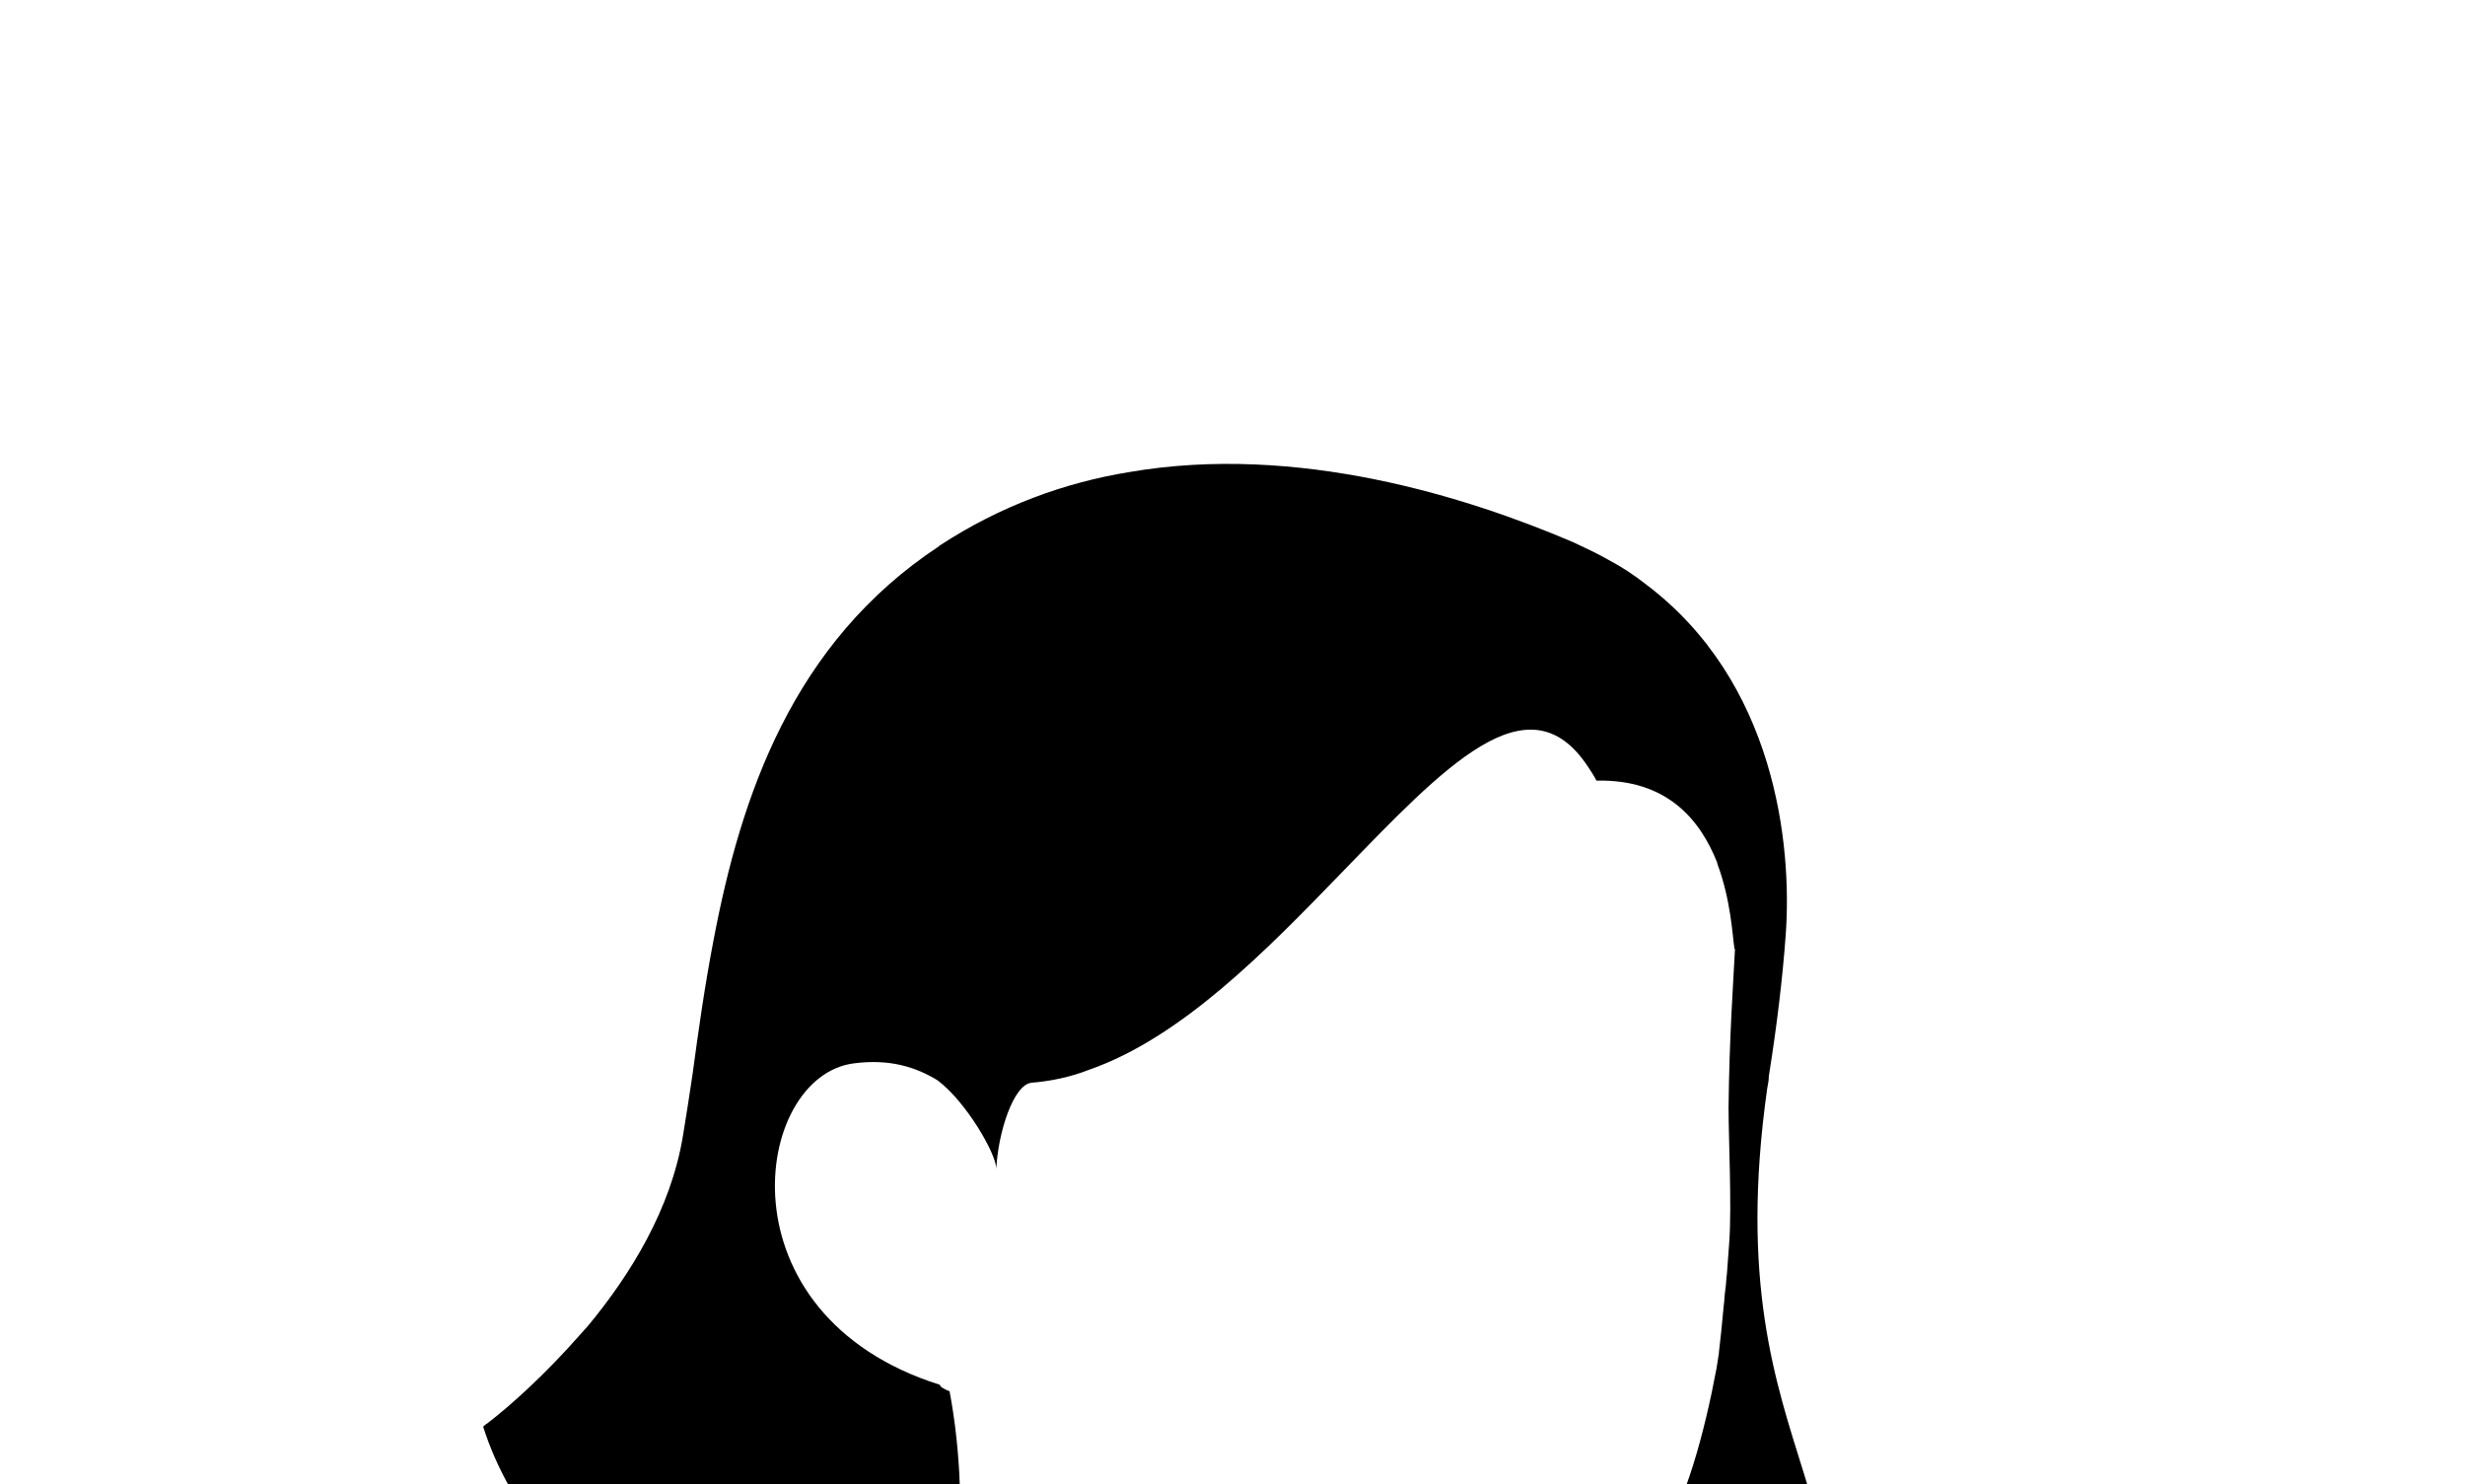
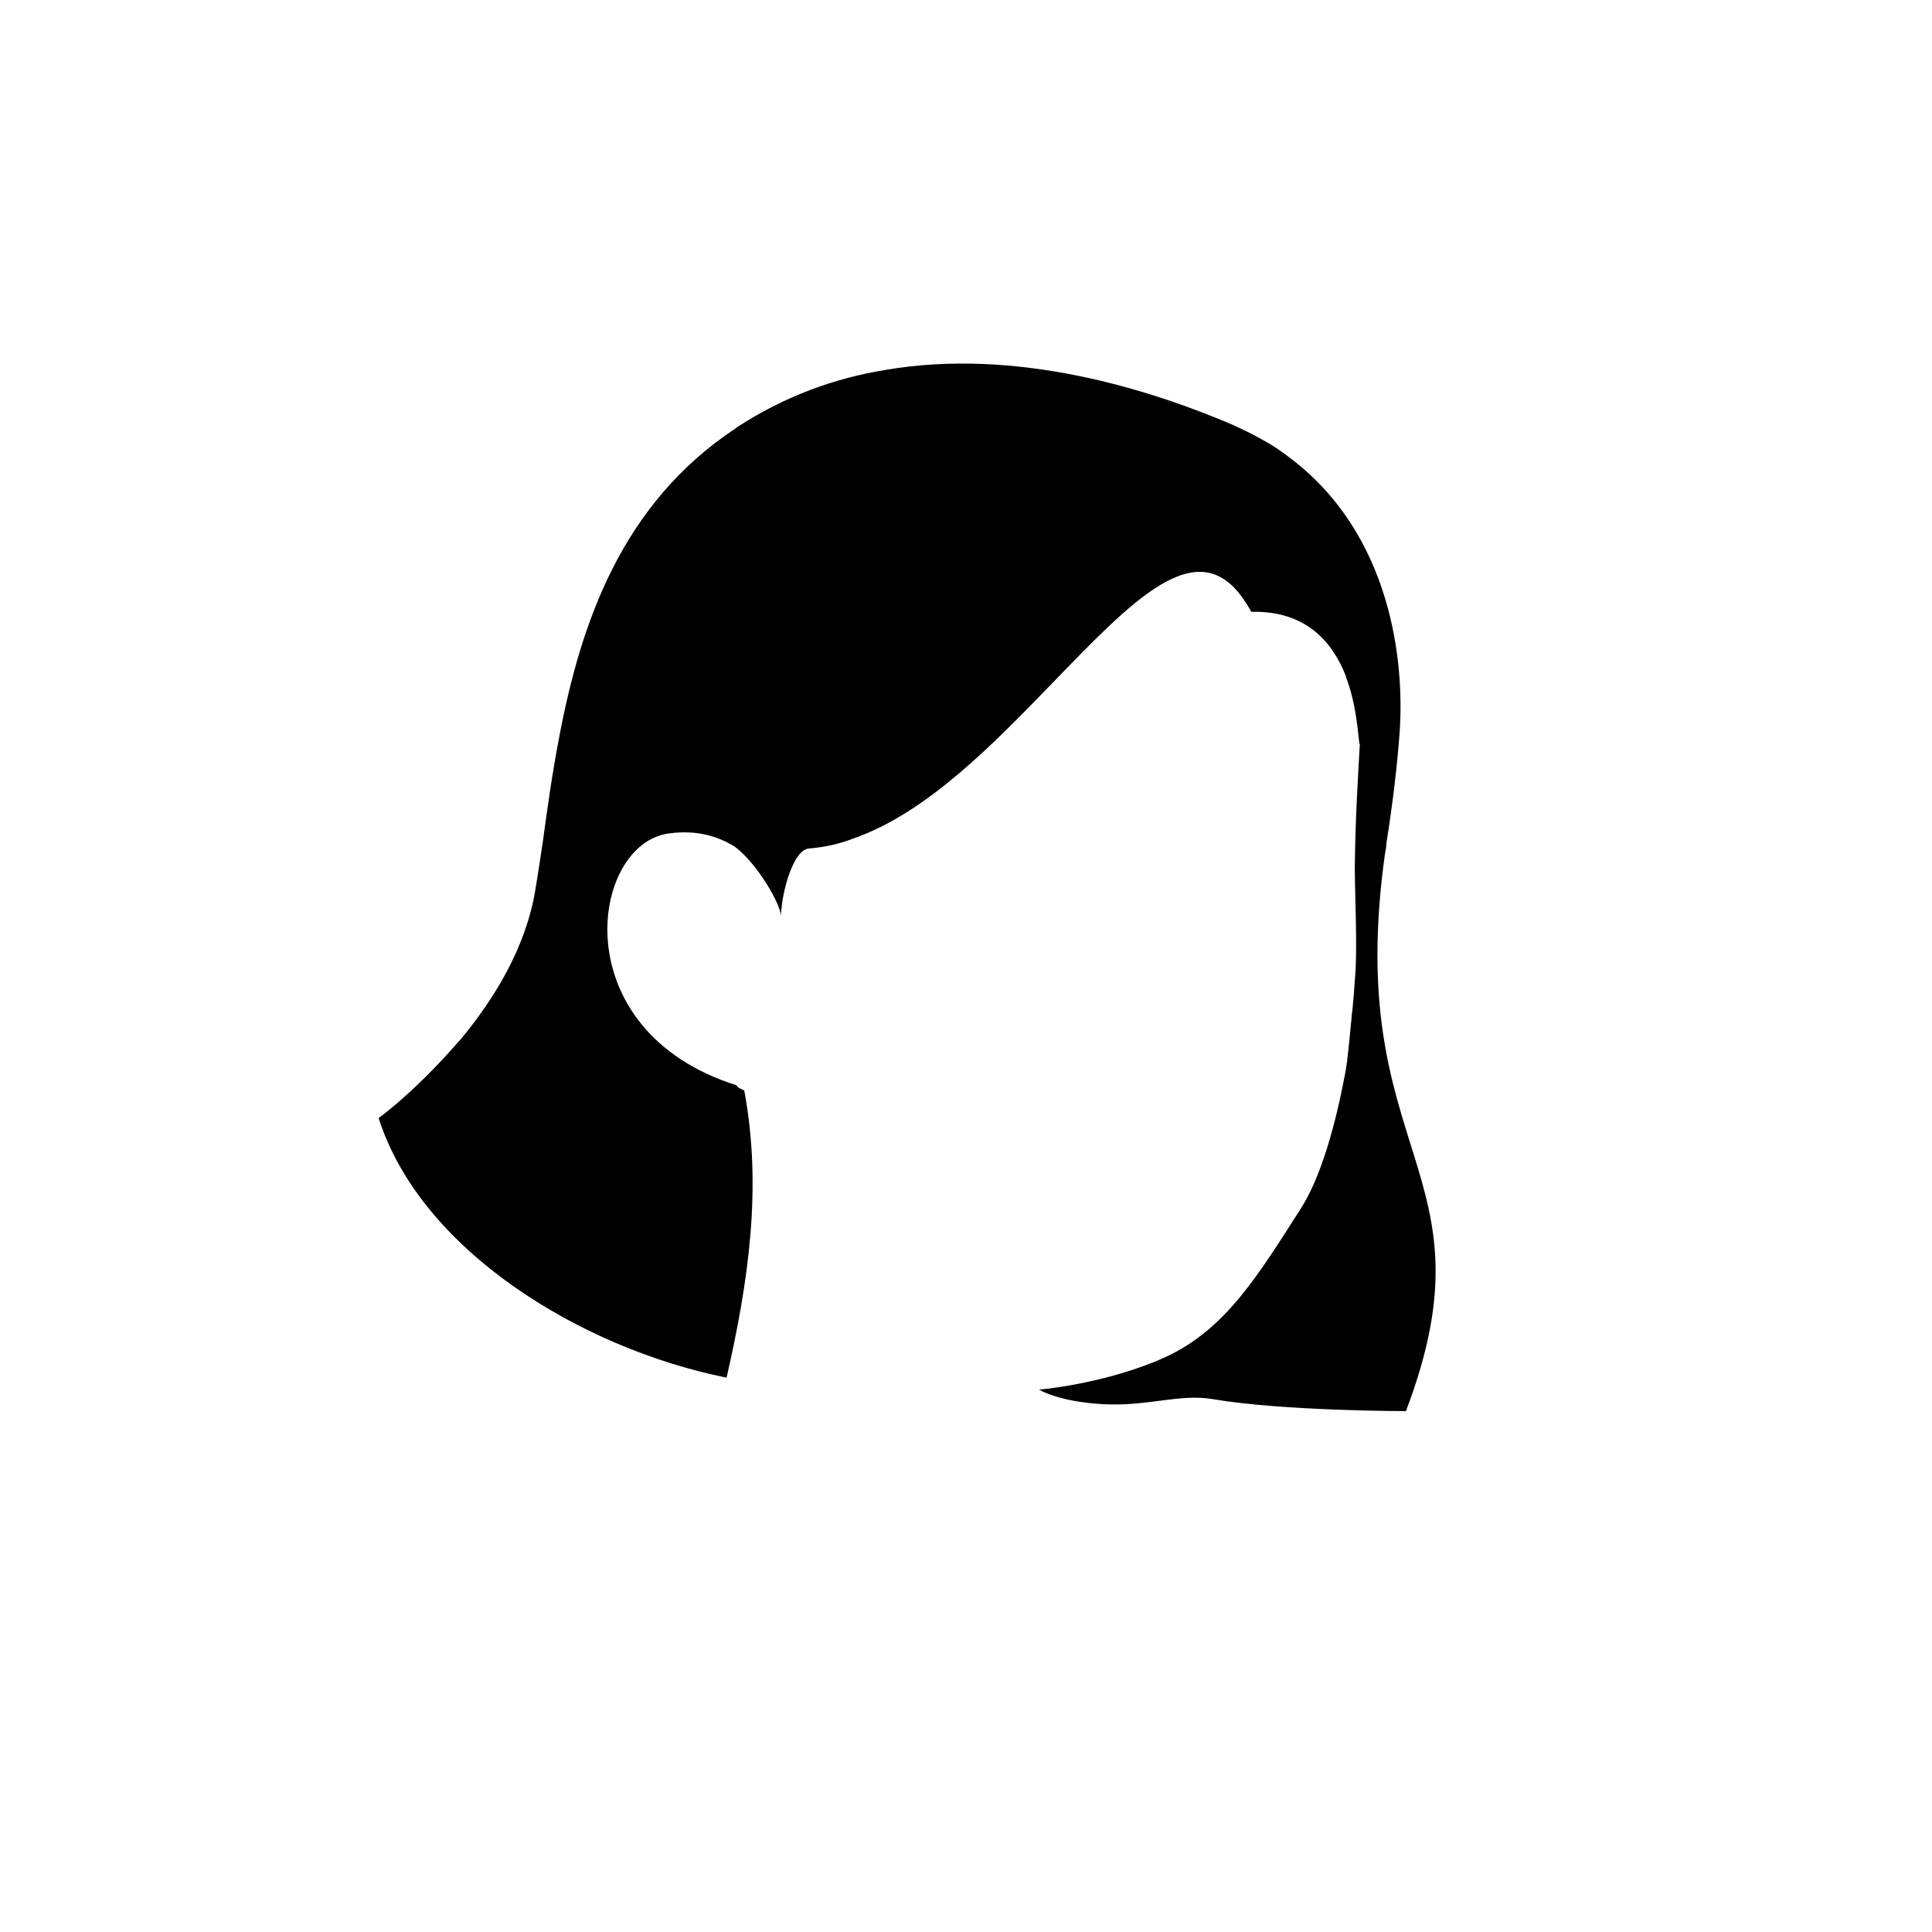
- <svg xmlns="http://www.w3.org/2000/svg" width="1200" height="722" viewBox="0 0 1200 722" fill="none">
-   <path d="M860.308 529.802C860.7 527.841 861.092 525.88 861.092 523.92C865.014 499.214 867.759 476.469 869.328 454.9C872.465 410.978 864.23 331.763 801.092 284.312C795.602 279.998 789.72 276.077 783.053 272.547C777.563 269.41 771.681 266.665 765.798 263.92C714.426 241.959 631.681 215.684 549.72 229.802C518.347 234.9 486.975 246.273 457.563 265.488C457.171 265.488 457.171 265.88 457.171 265.88C385.798 312.939 360.7 387.449 347.367 457.645C343.053 479.998 339.916 502.351 337.171 522.743C335.602 533.331 334.034 543.527 332.465 552.939C326.583 588.626 306.975 620.39 286.19 645.488C285.014 646.665 283.837 648.233 282.661 649.41C265.798 668.626 248.935 683.92 237.171 692.939C236.386 693.331 235.602 694.116 235.21 694.508C261.092 776.077 359.916 837.253 451.288 855.684C464.622 797.253 473.641 738.037 462.269 677.253C459.132 676.077 457.563 674.9 457.563 674.116C349.328 639.998 366.583 523.92 415.602 517.645C433.249 515.292 446.19 519.606 456.386 525.88C470.112 536.077 485.014 561.567 485.014 569.018C485.798 551.763 493.249 527.841 502.269 527.057C511.681 526.273 521.092 524.312 530.112 520.782C575.21 505.096 616.386 462.743 652.857 425.096C703.053 373.331 743.837 329.41 772.857 372.939C774.426 375.292 775.994 377.645 777.171 379.998C811.681 379.214 827.759 399.214 835.994 419.998C835.994 419.998 835.994 419.998 835.994 420.39C842.661 438.037 843.445 456.077 844.23 460.782C844.23 461.567 844.23 461.959 844.622 461.959C843.837 477.645 841.877 504.312 841.485 538.822C841.485 554.508 843.053 585.88 841.877 603.92C841.485 609.41 841.092 614.9 840.7 619.998C840.308 622.743 840.308 625.488 839.916 627.841C839.524 630.194 839.524 632.939 839.132 635.684C838.739 639.606 838.347 643.527 837.955 647.841C837.563 651.371 837.171 654.9 836.779 658.429V658.822C836.387 661.567 835.994 663.92 835.602 666.273C829.72 697.645 820.7 730.979 807.759 750.979C781.877 791.371 761.485 825.488 724.23 842.743C687.367 859.606 645.406 863.135 645.406 863.135C645.406 863.135 657.171 870.586 685.014 872.155C712.465 873.724 732.857 865.488 753.249 869.018C796.779 876.469 873.249 876.469 873.249 876.469C930.504 725.88 833.641 718.822 860.308 529.802Z" fill="black" />
+ <svg xmlns="http://www.w3.org/2000/svg" width="1200" height="1200" viewBox="0 0 1200 1200" fill="none">
+   <path d="M860.308 529.802C860.7 527.841 861.092 525.881 861.092 523.92C865.014 499.214 867.759 476.469 869.328 454.9C872.465 410.979 864.23 331.763 801.092 284.312C795.602 279.998 789.72 276.077 783.053 272.547C777.563 269.41 771.681 266.665 765.798 263.92C714.426 241.959 631.681 215.685 549.72 229.802C518.347 234.9 486.975 246.273 457.563 265.489C457.171 265.489 457.171 265.881 457.171 265.881C385.798 312.94 360.7 387.449 347.367 457.645C343.053 479.998 339.916 502.351 337.171 522.743C335.602 533.332 334.034 543.528 332.465 552.94C326.583 588.626 306.975 620.39 286.19 645.489C285.014 646.665 283.837 648.234 282.661 649.41C265.798 668.626 248.935 683.92 237.171 692.939C236.386 693.332 235.602 694.116 235.21 694.508C261.092 776.077 359.916 837.253 451.288 855.685C464.622 797.253 473.641 738.038 462.269 677.253C459.132 676.077 457.563 674.9 457.563 674.116C349.328 639.998 366.583 523.92 415.602 517.645C433.249 515.292 446.19 519.606 456.386 525.881C470.112 536.077 485.014 561.567 485.014 569.018C485.798 551.763 493.249 527.841 502.269 527.057C511.681 526.273 521.092 524.312 530.112 520.783C575.21 505.096 616.386 462.743 652.857 425.096C703.053 373.332 743.837 329.41 772.857 372.939C774.426 375.292 775.994 377.645 777.171 379.998C811.681 379.214 827.759 399.214 835.994 419.998C835.994 419.998 835.994 419.998 835.994 420.39C842.661 438.038 843.445 456.077 844.23 460.783C844.23 461.567 844.23 461.959 844.622 461.959C843.837 477.645 841.877 504.312 841.485 538.822C841.485 554.508 843.053 585.881 841.877 603.92C841.485 609.41 841.092 614.9 840.7 619.998C840.308 622.743 840.308 625.489 839.916 627.841C839.524 630.194 839.524 632.939 839.132 635.685C838.739 639.606 838.347 643.528 837.955 647.841C837.563 651.371 837.171 654.9 836.779 658.43V658.822C836.387 661.567 835.994 663.92 835.602 666.273C829.72 697.645 820.7 730.979 807.759 750.979C781.877 791.371 761.485 825.489 724.23 842.743C687.367 859.606 645.406 863.136 645.406 863.136C645.406 863.136 657.171 870.587 685.014 872.155C712.465 873.724 732.857 865.489 753.249 869.018C796.779 876.469 873.249 876.469 873.249 876.469C930.504 725.881 833.641 718.822 860.308 529.802Z" fill="black" />
</svg>
